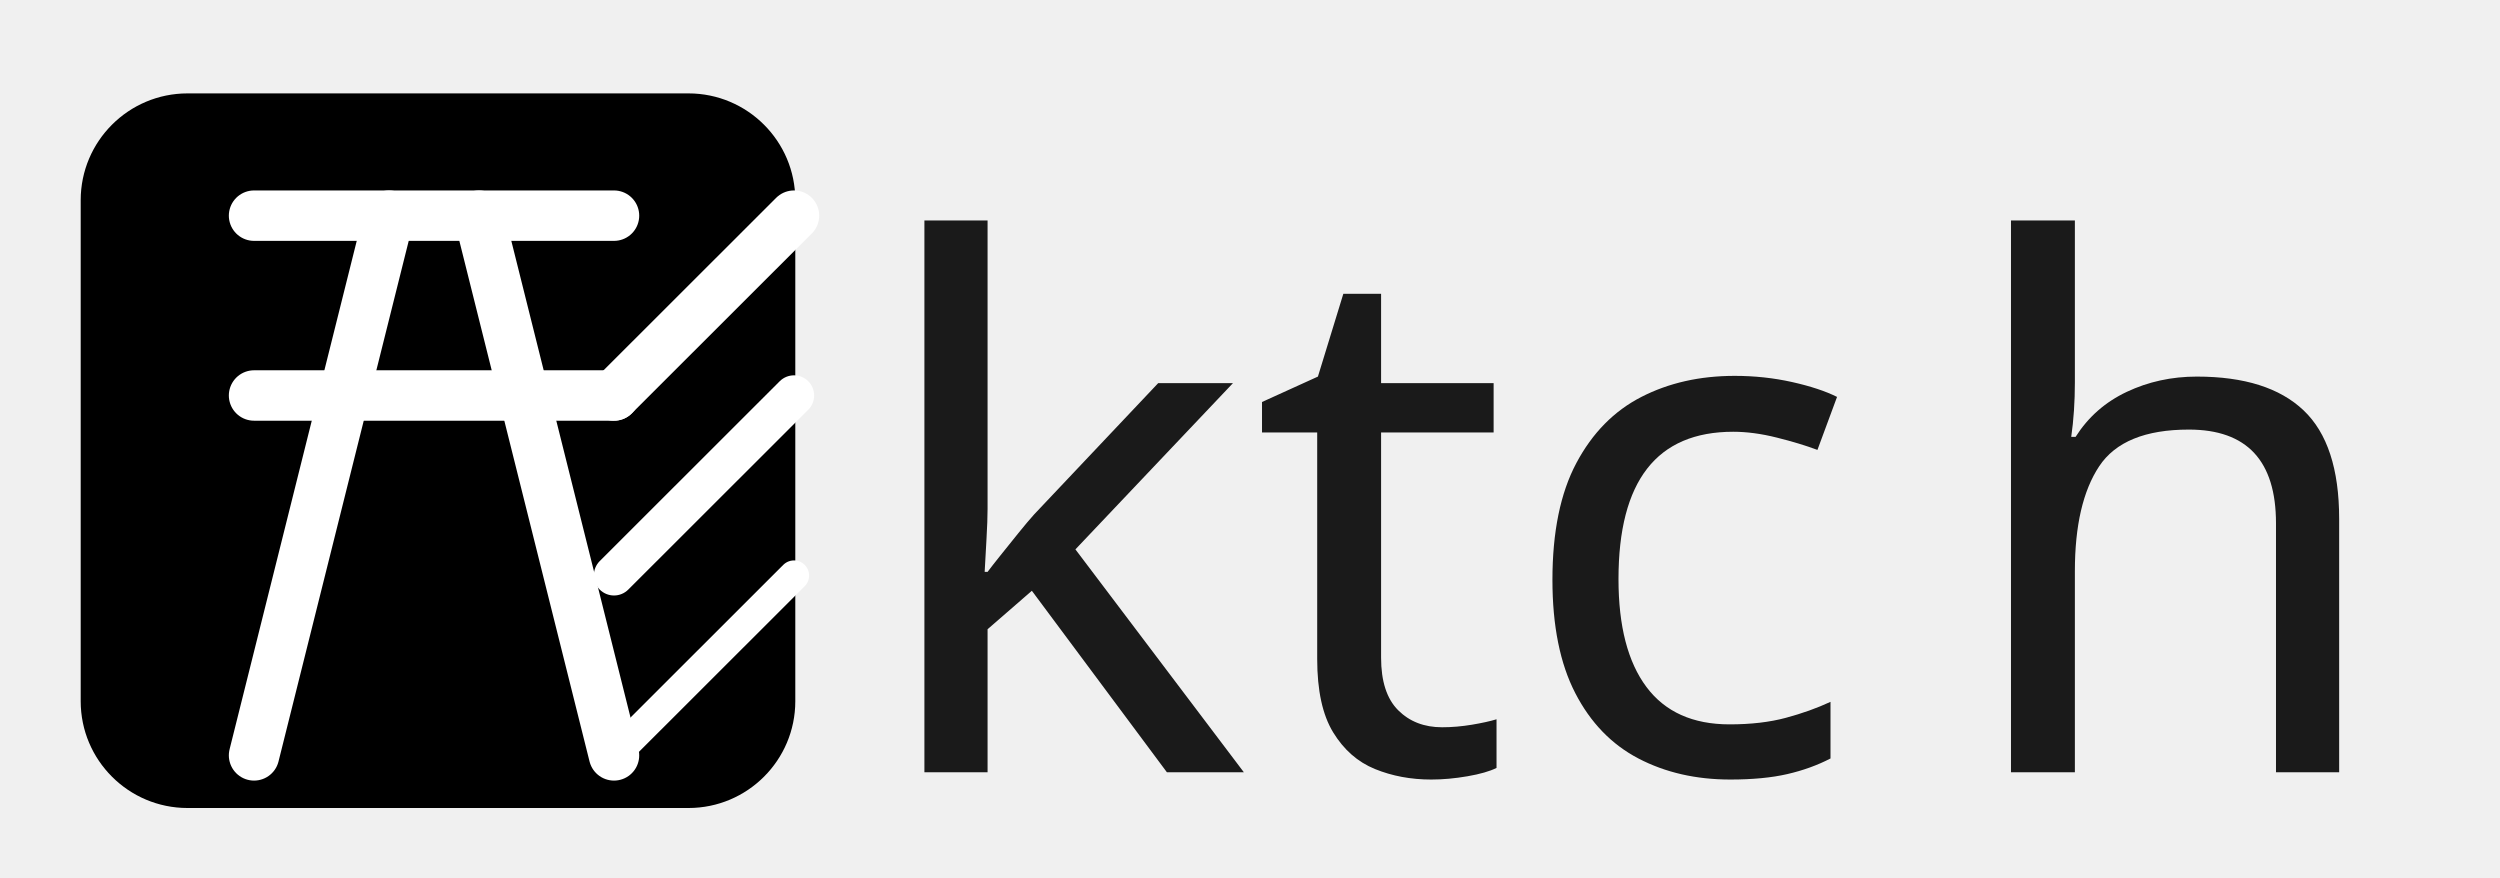
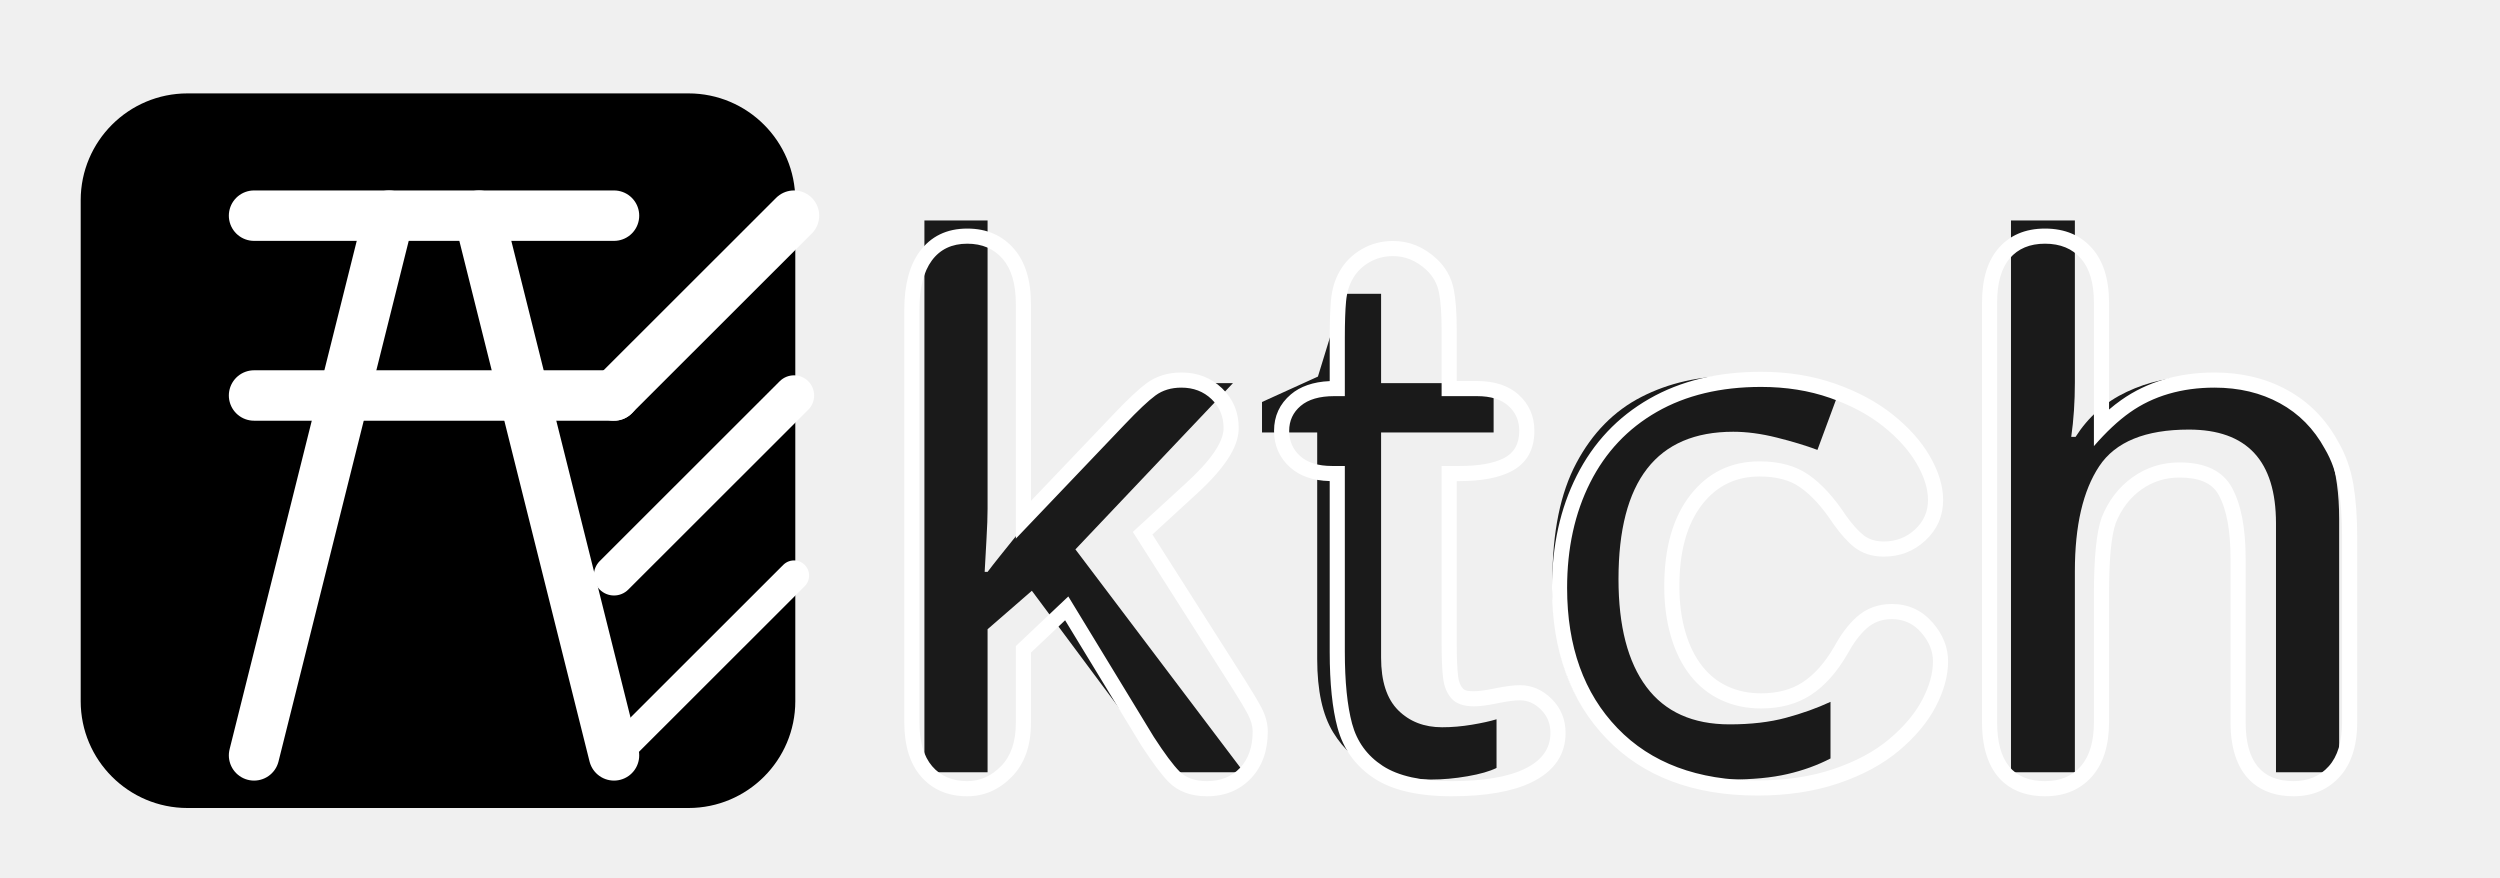
<svg xmlns="http://www.w3.org/2000/svg" width="100%" height="100%" viewBox="0 0 2066 725" version="1.1" xml:space="preserve" style="fill-rule:evenodd;clip-rule:evenodd;stroke-linecap:round;stroke-miterlimit:1.5;">
-   <text x="712.931px" y="638.208px" style="font-family:'ArialRoundedMTBold', 'Arial Rounded MT Bold', sans-serif;font-size:600px;fill:#1a1a1a;">ktc<tspan x="1610.88px " y="638.208px ">h</tspan>
-   </text>
+   <g transform="matrix(1,0,0,1,247.166,-544.572)">
+     <g transform="matrix(600,0,0,600,1726.12,1182.78)" />
+     <text x="465.765px" y="1182.78px" style="font-family:'ArialRoundedMTBold', 'Arial Rounded MT Bold', sans-serif;font-size:600px;fill:#1a1a1a;">ktc<tspan x="1363.71px " y="1182.78px ">h</tspan>
+     </text>
+     <path d="M851.703,859.517l-0,-35.624c-0,-13.385 0.37,-23.879 1.079,-31.484c0.87,-9.317 3.392,-17.304 7.342,-23.999c4.19,-7.307 10.158,-13.292 17.995,-17.863c7.744,-4.517 16.377,-6.83 25.928,-6.83c13.268,0 25.327,4.815 36.044,14.766c7.441,6.909 12.159,15.346 14.152,25.312c1.581,7.901 2.44,19.115 2.44,33.653l0,41.992l16.797,-0c15.064,-0 26.377,4.131 34.298,11.273c8.647,7.796 13.066,17.748 13.066,29.938c-0,16.168 -6.815,27.245 -19.603,33.713c-9.825,4.969 -23.823,7.791 -42.116,7.791l-2.442,-0l0,134.57c0,11.799 0.384,20.88 1.214,27.241c0.511,3.919 1.679,7.182 3.895,9.625c1.861,2.052 5.144,2.196 9.345,2.196c4.065,0 9.56,-0.79 16.505,-2.23c9.087,-1.884 16.19,-2.75 21.288,-2.75c9.675,-0 18.5,3.655 26.27,11.425c7.568,7.568 11.425,16.891 11.425,28.028c-0,17.589 -8.941,31.505 -28.129,40.832c-15.343,7.458 -37.342,11.512 -66.109,11.512c-28.05,-0 -49.197,-5.201 -63.66,-14.625c-15.559,-10.137 -25.754,-24.164 -30.587,-42.081c-4.224,-15.659 -6.437,-36.561 -6.437,-62.728l-0,-141.039c-14.293,-0.343 -25.119,-4.472 -32.793,-11.403c-8.762,-7.915 -13.203,-17.923 -13.203,-30.077c-0,-12.283 4.664,-22.342 13.947,-30.197c7.576,-6.41 18.172,-10.346 32.049,-10.937Zm3.711,12.423c-12.109,-0 -21.338,2.685 -27.686,8.056c-6.347,5.371 -9.521,12.256 -9.521,20.655c-0,8.398 3.027,15.332 9.082,20.8c6.055,5.469 14.844,8.204 26.367,8.204l10.547,-0l-0,153.515c-0,24.805 2.002,44.629 6.006,59.473c4.004,14.844 12.451,26.465 25.342,34.863c12.89,8.399 31.836,12.598 56.836,12.598c26.367,-0 46.582,-3.418 60.644,-10.254c14.063,-6.836 21.094,-16.699 21.094,-29.59c-0,-7.617 -2.588,-14.014 -7.764,-19.189c-5.176,-5.176 -10.986,-7.764 -17.431,-7.764c-4.493,-0 -10.743,0.83 -18.75,2.49c-8.008,1.66 -14.356,2.49 -19.043,2.49c-8.594,0 -14.795,-2.099 -18.604,-6.298c-3.809,-4.2 -6.152,-9.668 -7.031,-16.407c-0.879,-6.738 -1.319,-16.357 -1.319,-28.857l0,-147.07l14.942,-0c15.82,-0 27.978,-2.149 36.474,-6.446c8.497,-4.297 12.745,-11.816 12.745,-22.558c-0,-8.399 -2.979,-15.284 -8.936,-20.655c-5.957,-5.371 -14.6,-8.056 -25.928,-8.056l-29.297,-0l0,-54.492c0,-13.477 -0.732,-23.877 -2.197,-31.202c-1.465,-7.324 -4.931,-13.525 -10.4,-18.603c-8.203,-7.617 -17.383,-11.426 -27.539,-11.426c-7.227,0 -13.77,1.709 -19.629,5.127c-5.86,3.418 -10.352,7.861 -13.477,13.33c-3.125,5.274 -5.029,11.572 -5.713,18.897c-0.683,7.324 -1.025,17.431 -1.025,30.322l-0,48.047l-8.789,-0Zm-159.799,288.041l-62.569,-102.809l-28.218,26.693l-0,58.192c-0,19.292 -5.58,33.95 -15.715,44.329c-10.673,10.93 -23.033,16.218 -36.922,16.218c-16.383,-0 -29.133,-5.748 -38.494,-16.67c-8.64,-10.08 -13.557,-24.783 -13.557,-44.463l0,-341.016c0,-21.081 4.583,-36.987 12.691,-47.991c9.212,-12.501 22.253,-19.001 39.36,-19.001c16.326,0 29.184,5.802 38.772,16.945c8.845,10.279 13.865,25.28 13.865,45.36l-0,162.72l68.388,-71.73c11.836,-12.458 20.92,-20.916 27.15,-25.484c7.899,-5.793 17.456,-8.865 28.778,-8.865c13.438,-0 24.582,4.422 33.54,12.985c9.163,8.759 13.824,19.708 13.824,32.913c-0,6.512 -2.091,13.994 -6.91,22.243c-5.682,9.725 -15.505,21.086 -29.7,33.88l-34.719,31.846l76.406,120.066c0.006,0.009 0.011,0.019 0.017,0.028c6.285,9.933 10.785,17.491 13.521,22.661c3.714,7.014 5.408,13.73 5.408,20.057c0,16.388 -4.873,29.169 -13.823,38.623c-9.254,9.776 -21.349,14.893 -36.47,14.893c-13.67,-0 -24.016,-4.19 -31.397,-11.572c-5.66,-5.66 -13.396,-15.869 -23.039,-30.753c-0.064,-0.098 -0.126,-0.197 -0.187,-0.298Zm10.678,-6.498c8.984,13.867 16.113,23.437 21.387,28.711c5.273,5.273 12.792,7.91 22.558,7.91c11.328,-0 20.459,-3.662 27.393,-10.987c6.933,-7.324 10.4,-17.333 10.4,-30.029c0,-4.492 -1.318,-9.228 -3.955,-14.209c-2.637,-4.98 -6.982,-12.256 -13.037,-21.826l-82.031,-128.906l42.48,-38.965c21.68,-19.531 32.52,-35.156 32.52,-46.875c-0,-9.57 -3.321,-17.529 -9.961,-23.877c-6.641,-6.348 -14.942,-9.521 -24.903,-9.521c-8.398,-0 -15.527,2.148 -21.386,6.445c-5.86,4.297 -14.356,12.305 -25.489,24.023l-89.941,94.336l-0,-193.945c-0,-16.406 -3.613,-28.809 -10.84,-37.207c-7.226,-8.399 -16.992,-12.598 -29.297,-12.598c-12.695,0 -22.461,4.639 -29.297,13.916c-6.836,9.278 -10.254,22.803 -10.254,40.576l0,341.016c0,16.016 3.516,28.125 10.547,36.328c7.032,8.203 16.7,12.305 29.004,12.305c10.547,-0 19.873,-4.151 27.979,-12.451c8.105,-8.301 12.158,-20.166 12.158,-35.596l-0,-63.574l43.359,-41.016l70.606,116.016Zm656.445,-62.403c0,11.761 -3.339,24.377 -10.372,37.752c-6.635,12.618 -16.672,24.705 -30.27,36.126c-13.289,11.164 -29.992,20.227 -50.192,27.031c-19.738,6.649 -41.961,10.029 -66.685,10.029c-53.326,-0 -94.799,-15.955 -124.728,-47.044c-29.839,-30.994 -45.097,-72.426 -45.097,-124.538c0,-34.942 6.861,-65.806 20.38,-92.637c13.833,-27.451 33.851,-48.664 60.025,-63.667c25.768,-14.769 56.526,-22.309 92.349,-22.309c22.207,-0 42.574,3.29 61.115,9.784c18.735,6.563 34.583,15.086 47.602,25.459c13.347,10.634 23.484,22.03 30.537,34.075c7.654,13.07 11.235,25.334 11.235,36.639c-0,13.164 -4.868,24.328 -14.674,33.463c-9.479,8.829 -20.943,13.314 -34.448,13.314c-9.748,-0 -17.775,-2.742 -24.227,-7.76c-5.102,-3.968 -10.925,-10.286 -17.274,-19.13c-0.099,-0.138 -0.196,-0.278 -0.289,-0.42c-8.748,-13.297 -17.786,-23.366 -27.322,-30.015c-8.75,-6.101 -19.94,-8.886 -33.427,-8.886c-19.557,0 -35.326,7.618 -47.287,22.892c-12.96,16.55 -19.021,39.304 -19.021,68.026c-0,13.756 1.662,26.4 5.057,37.923c3.221,10.935 7.822,20.289 13.925,28.003c5.774,7.297 12.737,12.849 20.917,16.618c8.37,3.856 17.57,5.737 27.581,5.737c13.349,0 24.83,-2.929 34.353,-9.115c9.93,-6.45 18.585,-16.402 26.225,-29.611c5.65,-10.366 11.834,-18.421 18.383,-24.292c7.948,-7.126 17.633,-10.81 29.145,-10.81c13.553,0 24.809,5.136 33.754,15.437c8.645,9.955 12.73,20.661 12.73,31.926Zm-12.5,0c0,-8.398 -3.223,-16.308 -9.668,-23.73c-6.445,-7.422 -14.551,-11.133 -24.316,-11.133c-8.203,0 -15.137,2.539 -20.801,7.617c-5.664,5.078 -10.938,12.11 -15.82,21.094c-8.789,15.234 -18.897,26.563 -30.323,33.984c-11.425,7.422 -25.146,11.133 -41.162,11.133c-11.914,0 -22.851,-2.295 -32.812,-6.885c-9.961,-4.589 -18.457,-11.328 -25.489,-20.214c-7.031,-8.887 -12.402,-19.629 -16.113,-32.227c-3.711,-12.598 -5.566,-26.416 -5.566,-41.455c-0,-32.031 7.226,-57.275 21.679,-75.732c14.454,-18.457 33.497,-27.686 57.129,-27.686c16.407,0 29.932,3.711 40.577,11.133c10.644,7.422 20.849,18.555 30.615,33.398c5.469,7.617 10.4,13.135 14.795,16.553c4.394,3.418 9.912,5.127 16.552,5.127c10.157,-0 18.799,-3.32 25.928,-9.961c7.129,-6.641 10.694,-14.746 10.694,-24.316c-0,-9.375 -3.174,-19.483 -9.522,-30.323c-6.348,-10.84 -15.527,-21.045 -27.539,-30.615c-12.012,-9.57 -26.66,-17.383 -43.945,-23.437c-17.285,-6.055 -36.28,-9.082 -56.983,-9.082c-33.398,-0 -62.109,6.884 -86.133,20.654c-24.023,13.769 -42.382,33.252 -55.078,58.447c-12.695,25.195 -19.043,54.199 -19.043,87.012c0,48.437 13.868,87.06 41.602,115.869c27.734,28.809 66.309,43.213 115.723,43.213c23.242,-0 44.14,-3.125 62.695,-9.375c18.555,-6.25 33.935,-14.502 46.142,-24.756c12.207,-10.254 21.29,-21.045 27.247,-32.373c5.957,-11.328 8.935,-21.973 8.935,-31.934Zm145.508,-296.484c-0,0 -0,88.428 -0,88.427c3.368,-2.869 6.709,-5.472 10.02,-7.813c10.789,-7.629 22.718,-13.36 35.796,-17.175c12.805,-3.734 26.567,-5.626 41.293,-5.626c22.574,-0 42.575,4.871 60.048,14.422c17.759,9.706 31.756,23.78 41.92,42.267c6.377,10.822 10.698,22.896 12.904,36.243c2.051,12.406 3.097,26.707 3.097,42.907l0,153.223c0,19.768 -5.122,34.528 -14.162,44.653c-9.689,10.852 -22.456,16.48 -38.475,16.48c-13.896,-0 -24.899,-3.78 -33.237,-10.614c-11.828,-9.697 -18.813,-26.279 -18.813,-50.519l-0,-135.059c-0,-22.932 -3.037,-40.641 -9.864,-52.982c-5.614,-10.148 -16.731,-14.205 -32.422,-14.205c-11.578,-0 -22.014,3.271 -31.293,9.853c-9.449,6.704 -16.468,15.904 -21.189,27.523c-3.95,11.155 -5.623,30.877 -5.623,59.108l-0,105.762c-0,19.455 -4.944,34.118 -13.711,44.326c-9.435,10.986 -22.416,16.807 -39.219,16.807c-13.896,-0 -24.899,-3.78 -33.237,-10.614c-11.828,-9.697 -18.814,-26.279 -18.814,-50.519l0,-346.875c0,-19.904 4.889,-34.648 13.402,-44.6c9.228,-10.788 22.012,-16.533 38.649,-16.533c16.784,0 29.747,5.761 39.172,16.605c8.773,10.096 13.758,24.818 13.758,44.528Zm-12.5,0c-0,-16.016 -3.565,-28.125 -10.693,-36.328c-7.129,-8.203 -17.041,-12.305 -29.737,-12.305c-12.5,0 -22.217,4.053 -29.15,12.158c-6.934,8.106 -10.401,20.264 -10.401,36.475l0,346.875c0,32.422 13.184,48.633 39.551,48.633c12.696,-0 22.608,-4.151 29.737,-12.451c7.128,-8.301 10.693,-20.362 10.693,-36.182l-0,-105.762c-0,-30.468 2.148,-51.66 6.445,-63.574c5.664,-14.062 14.209,-25.146 25.635,-33.252c11.426,-8.105 24.268,-12.158 38.525,-12.158c21.289,-0 35.743,6.885 43.36,20.654c7.617,13.77 11.426,33.447 11.426,59.033l-0,135.059c-0,32.422 13.183,48.633 39.55,48.633c12.11,-0 21.826,-4.102 29.151,-12.305c7.324,-8.203 10.986,-20.312 10.986,-36.328l0,-153.223c0,-15.429 -0.977,-29.052 -2.93,-40.869c-1.953,-11.816 -5.761,-22.51 -11.425,-32.08c-8.985,-16.406 -21.338,-28.906 -37.061,-37.5c-15.723,-8.594 -33.74,-12.89 -54.053,-12.89c-13.476,-0 -26.074,1.708 -37.793,5.126c-11.718,3.418 -22.412,8.545 -32.08,15.381c-9.668,6.836 -19.58,16.114 -29.736,27.832l-0,-118.652Z" style="fill:#fff;" />
+   </g>
  <g>
    <path d="M657.237,165.452c0,-48.716 -39.551,-88.268 -88.267,-88.268l-414.016,0c-48.717,0 -88.268,39.552 -88.268,88.268l-0,414.016c-0,48.716 39.551,88.267 88.268,88.267l414.016,0c48.716,0 88.267,-39.551 88.267,-88.267l0,-414.016Z" />
    <g>
      <path d="M209.949,178.222l297.463,-0" style="fill:none;stroke:#fff;stroke-width:41.67px;" />
      <path d="M209.949,326.835l297.463,-0" style="fill:none;stroke:#fff;stroke-width:41.67px;" />
      <path d="M507.412,326.835l148.732,-148.613" style="fill:none;stroke:#fff;stroke-width:41.67px;stroke-linejoin:round;" />
      <path d="M507.412,624.246l148.732,-148.613" style="fill:none;stroke:#fff;stroke-width:25px;stroke-linejoin:round;" />
      <path d="M507.412,475.448l148.732,-148.613" style="fill:none;stroke:#fff;stroke-width:33.33px;stroke-linejoin:round;" />
      <path d="M321.498,178.222l-111.549,446.024" style="fill:none;stroke:#fff;stroke-width:41.67px;" />
      <path d="M395.864,178.222l111.548,446.024" style="fill:none;stroke:#fff;stroke-width:41.67px;" />
    </g>
  </g>
</svg>
